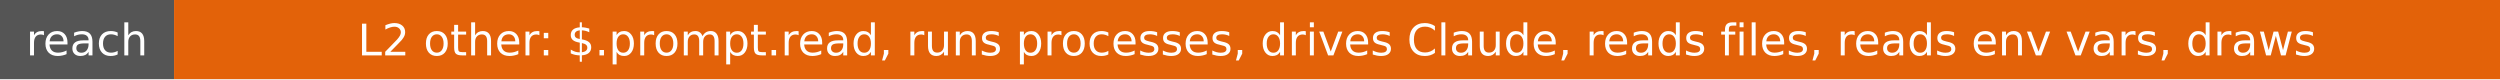
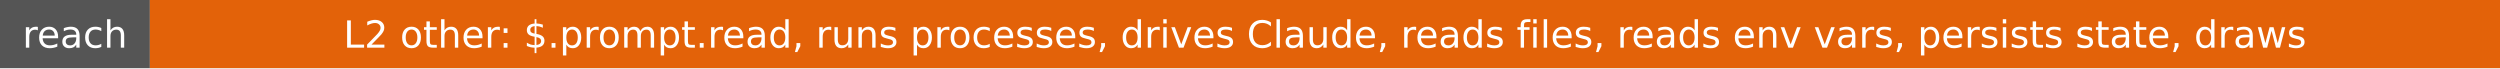
- <svg xmlns="http://www.w3.org/2000/svg" width="632" height="20" role="img" aria-label="reach: L2 other: $.prompt.read, runs processes, drives Claude, reads files, reads env vars, draws">
+ <svg xmlns="http://www.w3.org/2000/svg" width="734" height="20" role="img" aria-label="reach: L2 other: $.prompt.read, runs processes, drives Claude, reads files, reads env vars, persists state, draws">
  <rect width="44" height="20" fill="#555" />
-   <rect x="44" width="588" height="20" fill="#e36209" />
+   <rect x="44" width="690" height="20" fill="#e36209" />
  <g fill="#fff" font-family="Verdana,DejaVu Sans,sans-serif" font-size="11" text-anchor="middle">
    <text x="22" y="14">reach</text>
-     <text x="338" y="14">L2 other: $.prompt.read, runs processes, drives Claude, reads files, reads env vars, draws</text>
+     <text x="389" y="14">L2 other: $.prompt.read, runs processes, drives Claude, reads files, reads env vars, persists state, draws</text>
  </g>
</svg>
